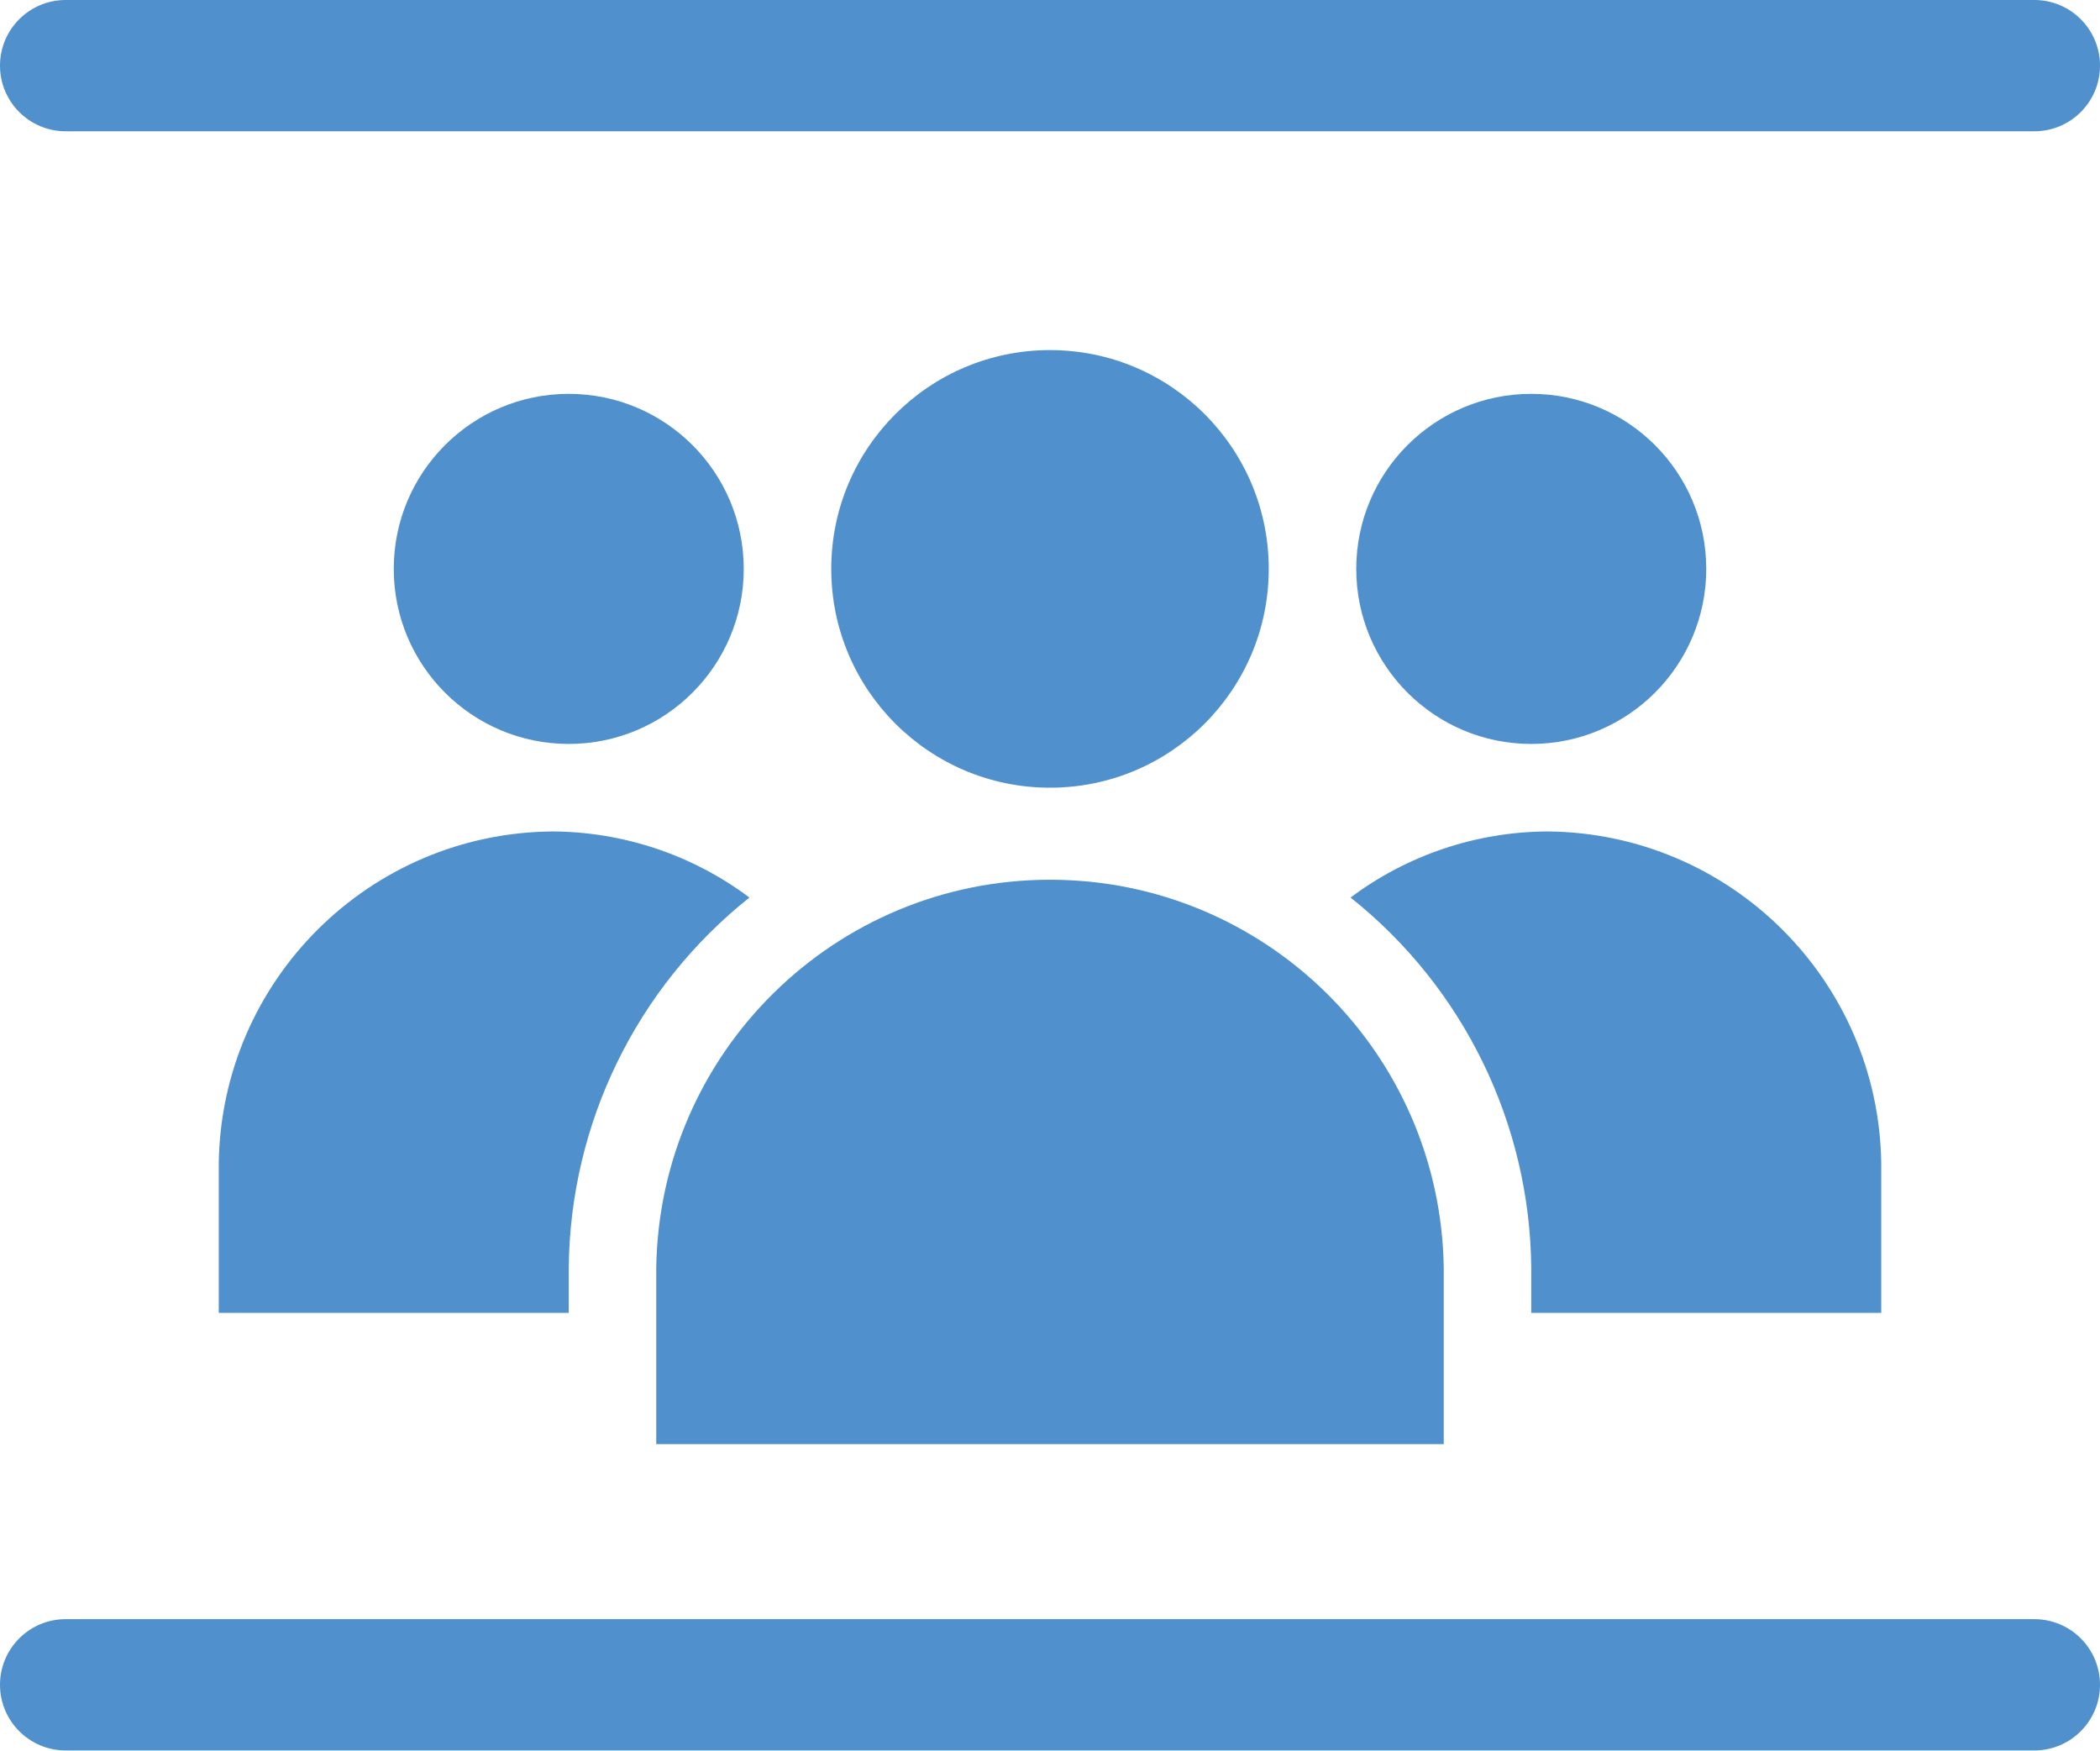
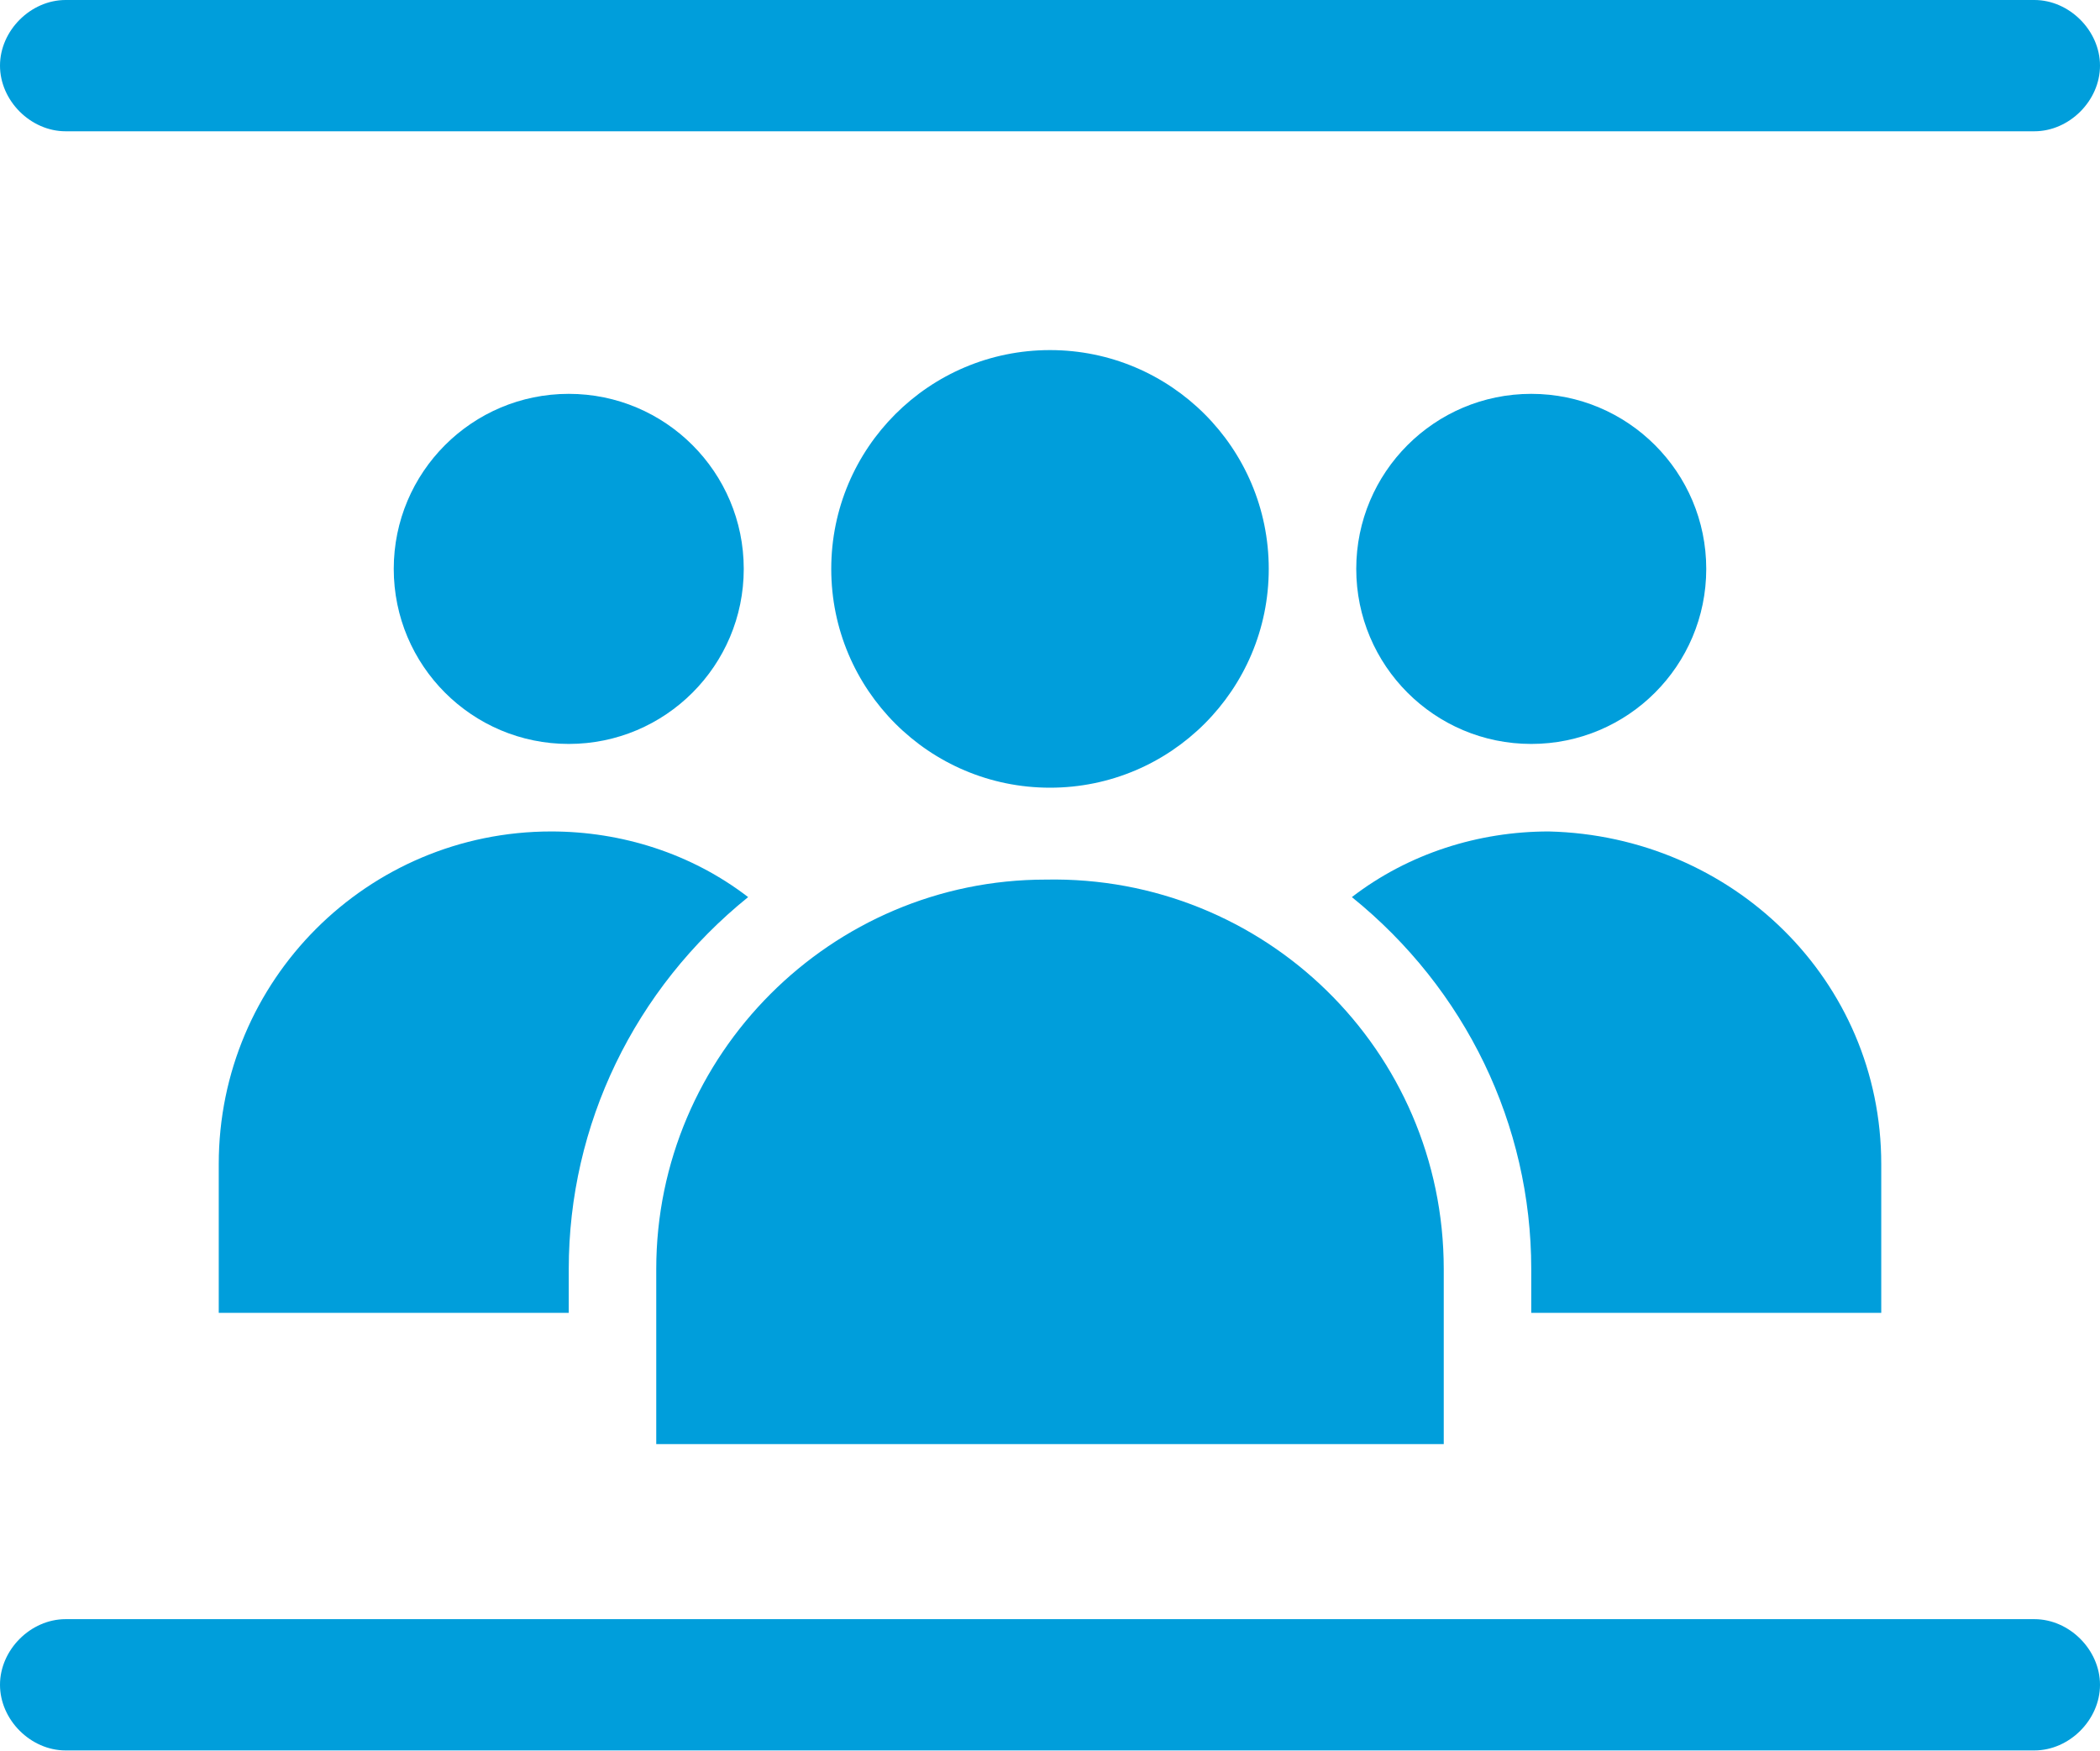
- <svg xmlns="http://www.w3.org/2000/svg" width="48" height="40" viewBox="0 0 48 40">
-   <g id="Layer_2" data-name="Layer 2">
+ <svg xmlns="http://www.w3.org/2000/svg" id="Layer_1" version="1.1" viewBox="0 0 48 40">
+   <defs>
+     <style>
+       .st0 {
+         fill: #009edb;
+       }
+     </style>
+   </defs>
+   <g id="Layer_2">
    <g id="Icons">
-       <path d="M46.5,37H1.5a1.5,1.5,0,0,0,0,3h45a1.5,1.5,0,0,0,0-3Z" fill="#5091cd" />
-       <path d="M1.5,3h45a1.5,1.5,0,0,0,0-3H1.5a1.5,1.5,0,0,0,0,3Z" fill="#5091cd" />
-       <path d="M5,26.58V30h8V28.97a10.938,10.938,0,0,1,4.13-8.46A7.565,7.565,0,0,0,12.63,19,7.69,7.69,0,0,0,5,26.58Z" fill="#5091cd" />
-       <path d="M43,30V26.58A7.69,7.69,0,0,0,35.37,19a7.565,7.565,0,0,0-4.5,1.51A10.938,10.938,0,0,1,35,28.97V30Z" fill="#5091cd" />
-       <path d="M33,30V28.97a9.001,9.001,0,0,0-18,0V33H33Z" fill="#5091cd" />
-       <circle cx="24" cy="13" r="5" fill="#5091cd" />
-       <circle cx="13" cy="13" r="4" fill="#5091cd" />
-       <circle cx="35" cy="13" r="4" fill="#5091cd" />
+       <path class="st0" d="M46.5,37H1.5c-.8,0-1.5.7-1.5,1.5s.7,1.5,1.5,1.5h45c.8,0,1.5-.7,1.5-1.5s-.7-1.5-1.5-1.5Z" />
+       <path class="st0" d="M1.5,3h45c.8,0,1.5-.7,1.5-1.5s-.7-1.5-1.5-1.5H1.5C.7,0,0,.7,0,1.5s.7,1.5,1.5,1.5Z" />
+       <path class="st0" d="M5,26.6v3.4h8v-1c0-3.3,1.5-6.4,4.1-8.5-1.3-1-2.9-1.5-4.5-1.5-4.2,0-7.6,3.4-7.6,7.6Z" />
+       <path class="st0" d="M43,30v-3.4c0-4.2-3.4-7.5-7.6-7.6-1.6,0-3.2.5-4.5,1.5,2.6,2.1,4.1,5.2,4.1,8.5v1h8Z" />
+       <path class="st0" d="M33,30v-1c0-5-4.1-9-9.1-8.9-4.9,0-8.9,4-8.9,8.9v4h18v-3Z" />
+       <circle class="st0" cx="24" cy="13" r="5" />
+       <circle class="st0" cx="13" cy="13" r="4" />
+       <circle class="st0" cx="35" cy="13" r="4" />
    </g>
  </g>
</svg>
